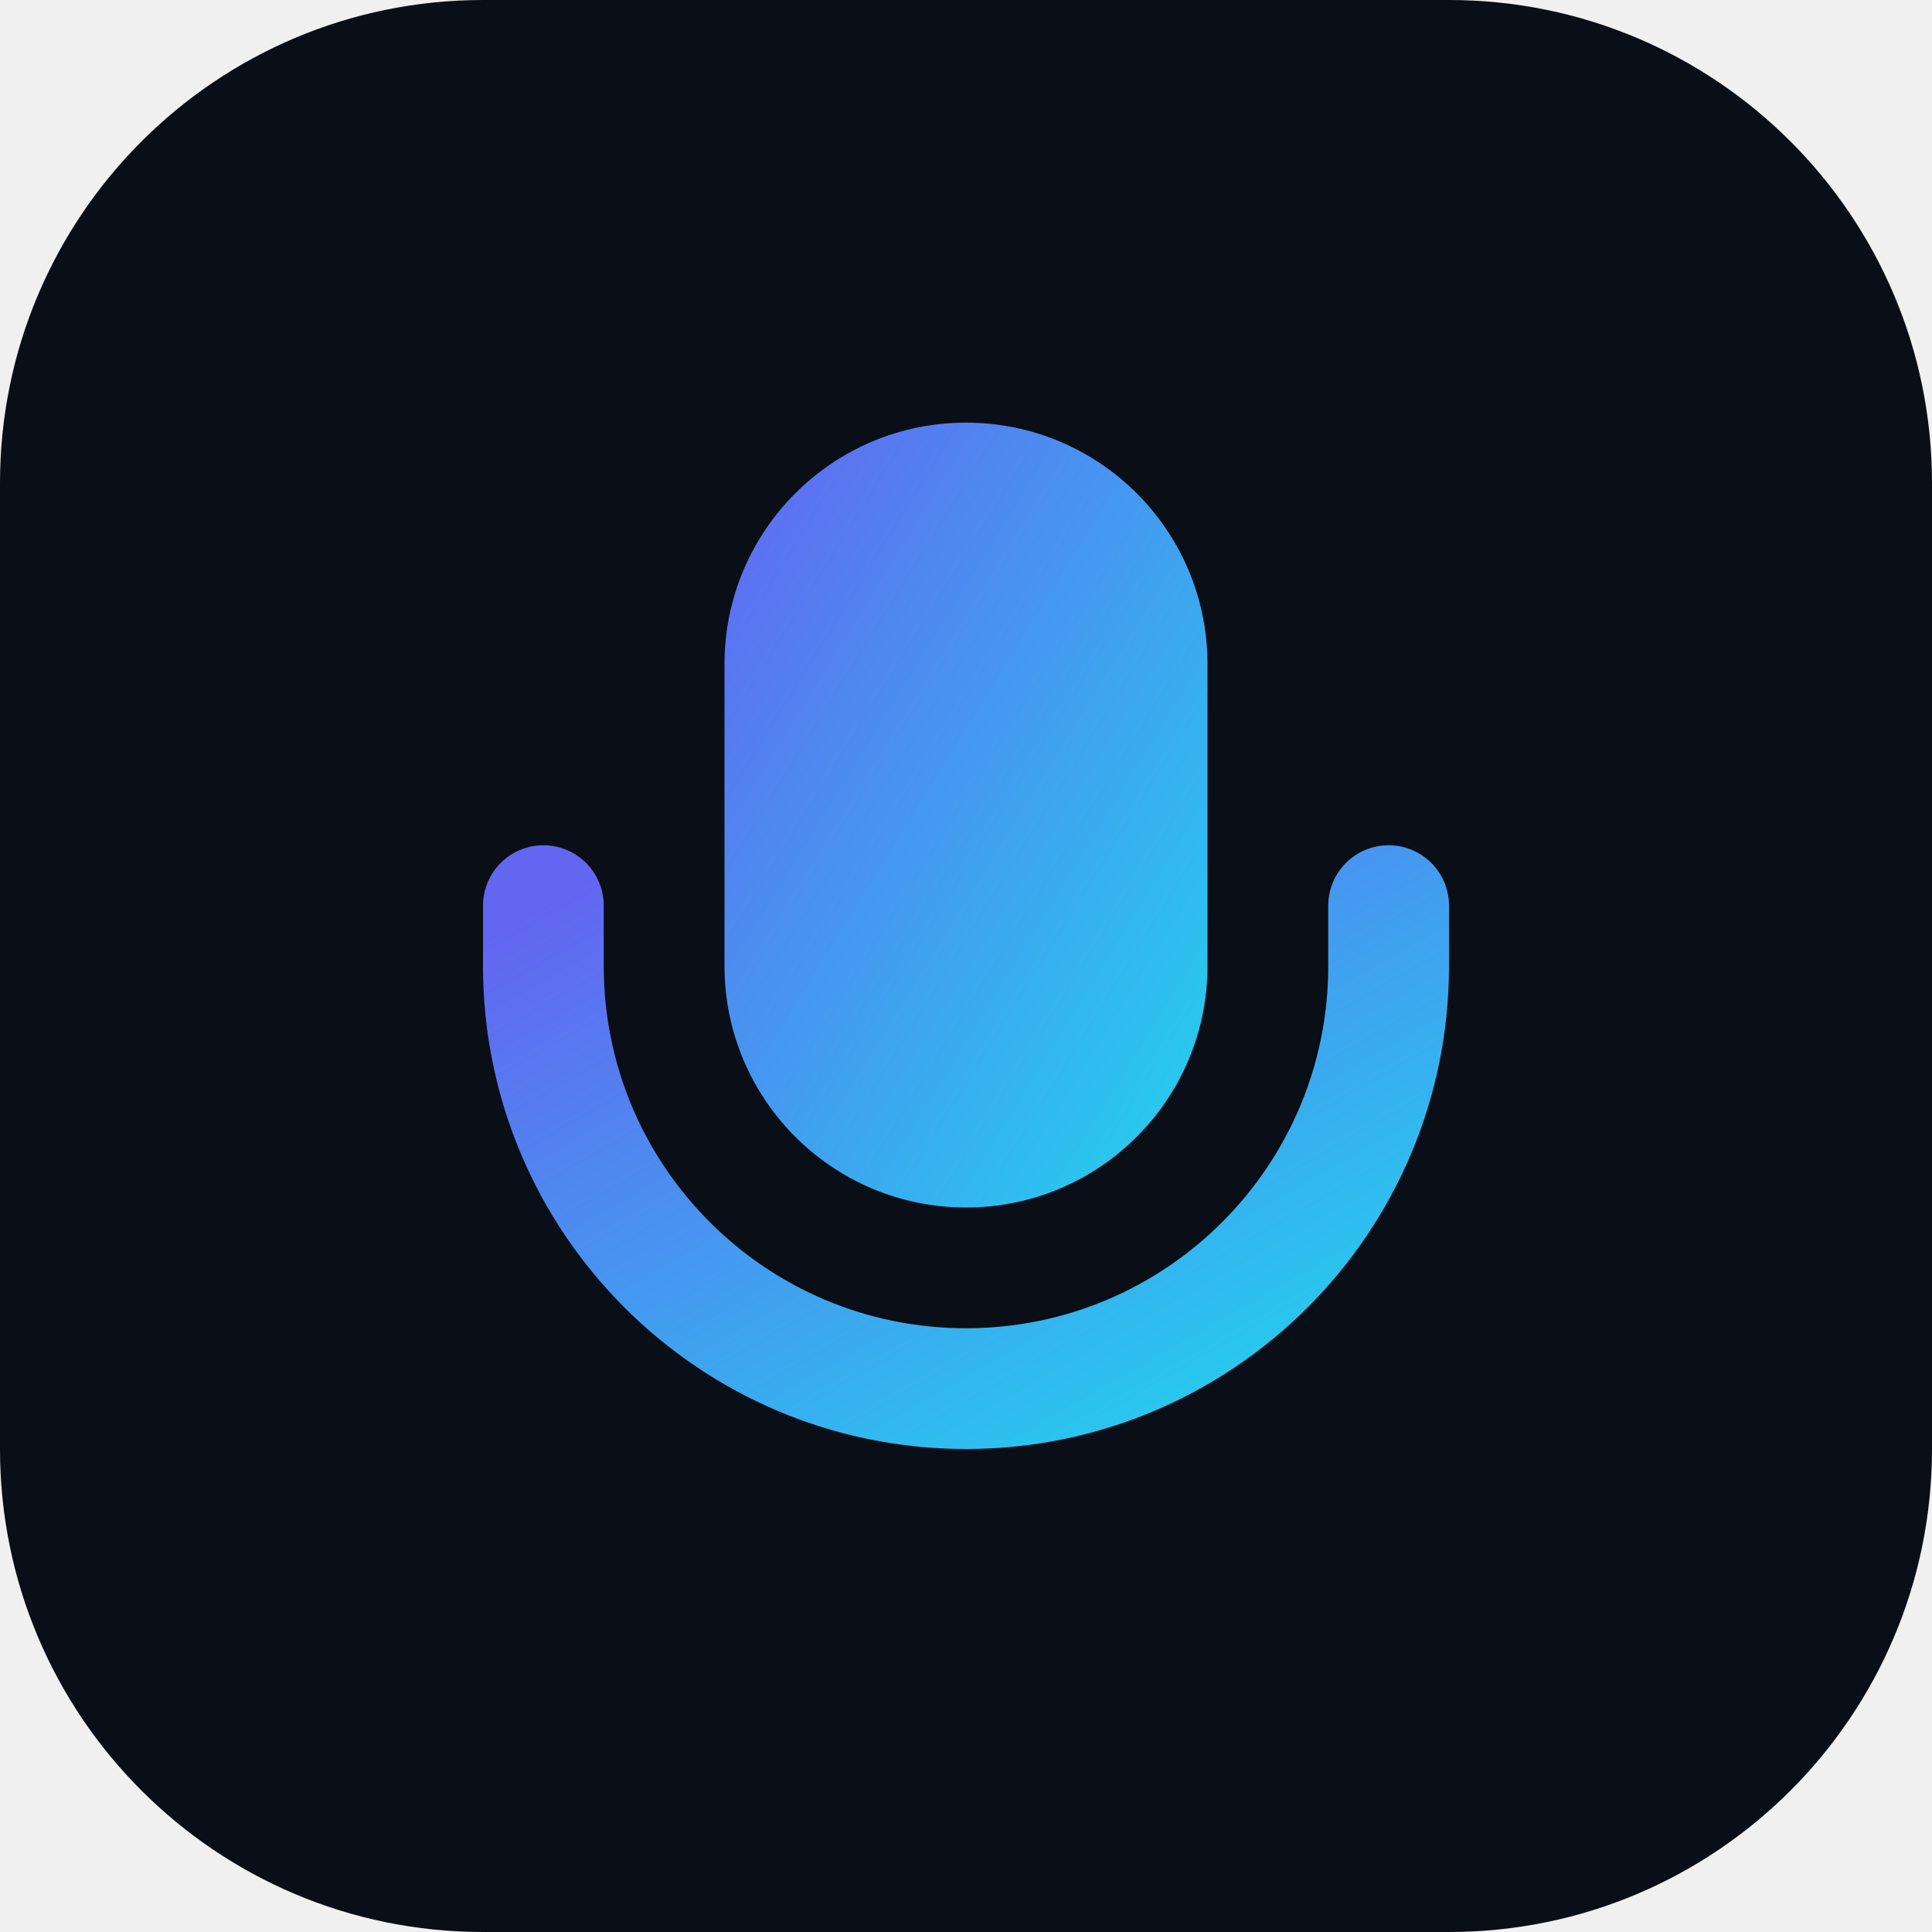
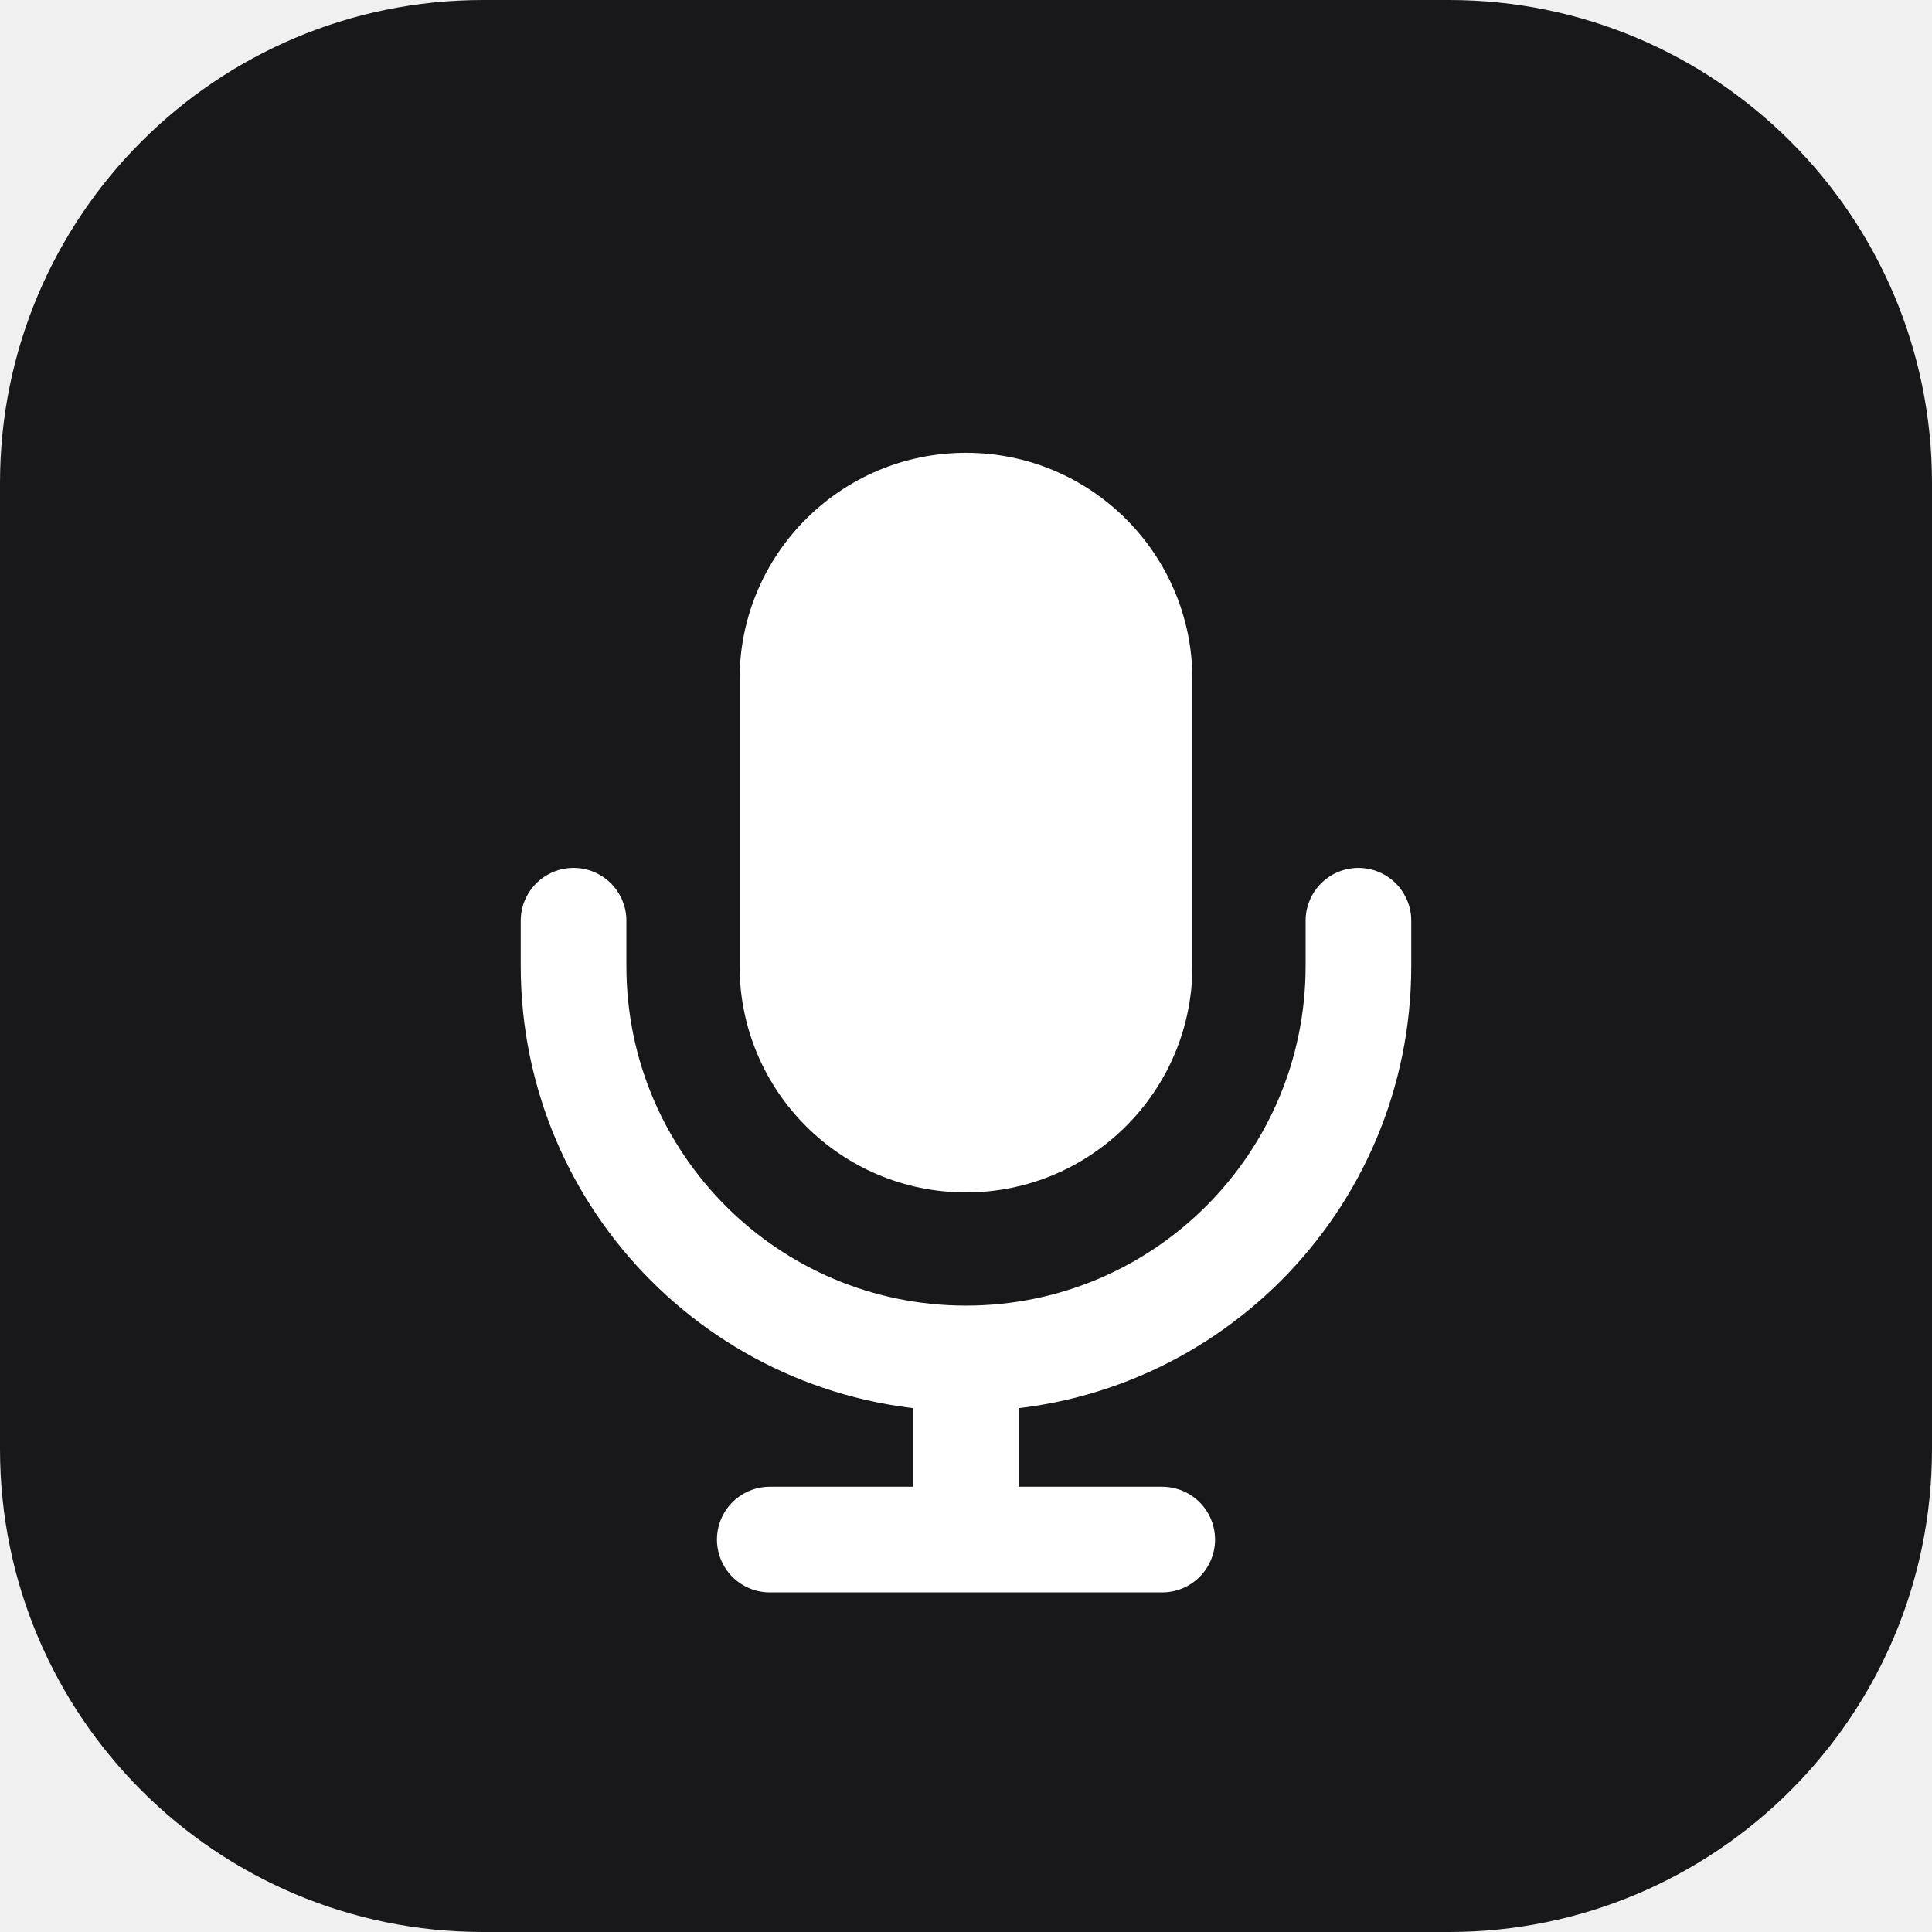
<svg xmlns="http://www.w3.org/2000/svg" viewBox="0 0 64 64">
-   <defs>
-     <linearGradient id="g" x1="0" y1="0" x2="1" y2="1">
-       <stop offset="0" stop-color="#6366f1" />
-       <stop offset="1" stop-color="#22d3ee" />
-     </linearGradient>
-   </defs>
-   <rect width="64" height="64" rx="16" fill="#0a0e17" />
-   <path d="M32 14a8 8 0 0 0-8 8v10a8 8 0 0 0 16 0V22a8 8 0 0 0-8-8Z" fill="url(#g)" />
-   <path d="M18 30v2a14 14 0 0 0 28 0v-2" fill="none" stroke="url(#g)" stroke-width="4" stroke-linecap="round" />
-   <path d="M32 46v6" stroke="url(#g)" stroke-width="4" stroke-linecap="round" />
-   <path d="M25 52h14" stroke="url(#g)" stroke-width="4" stroke-linecap="round" />
+   <rect width="64" height="64" rx="16" fill="#18181b" />
+   <path d="M32 15a7.5 7.5 0 0 0-7.5 7.5V32a7.5 7.5 0 0 0 15 0v-9.5A7.5 7.5 0 0 0 32 15Z" fill="#ffffff" />
+   <path d="M19 30.5v1.5a13 13 0 0 0 26 0v-1.5" fill="none" stroke="#ffffff" stroke-width="3.5" stroke-linecap="round" />
+   <path d="M32 45.5v5" stroke="#ffffff" stroke-width="3.5" stroke-linecap="round" />
+   <path d="M25.5 51h13" stroke="#ffffff" stroke-width="3.5" stroke-linecap="round" />
</svg>
